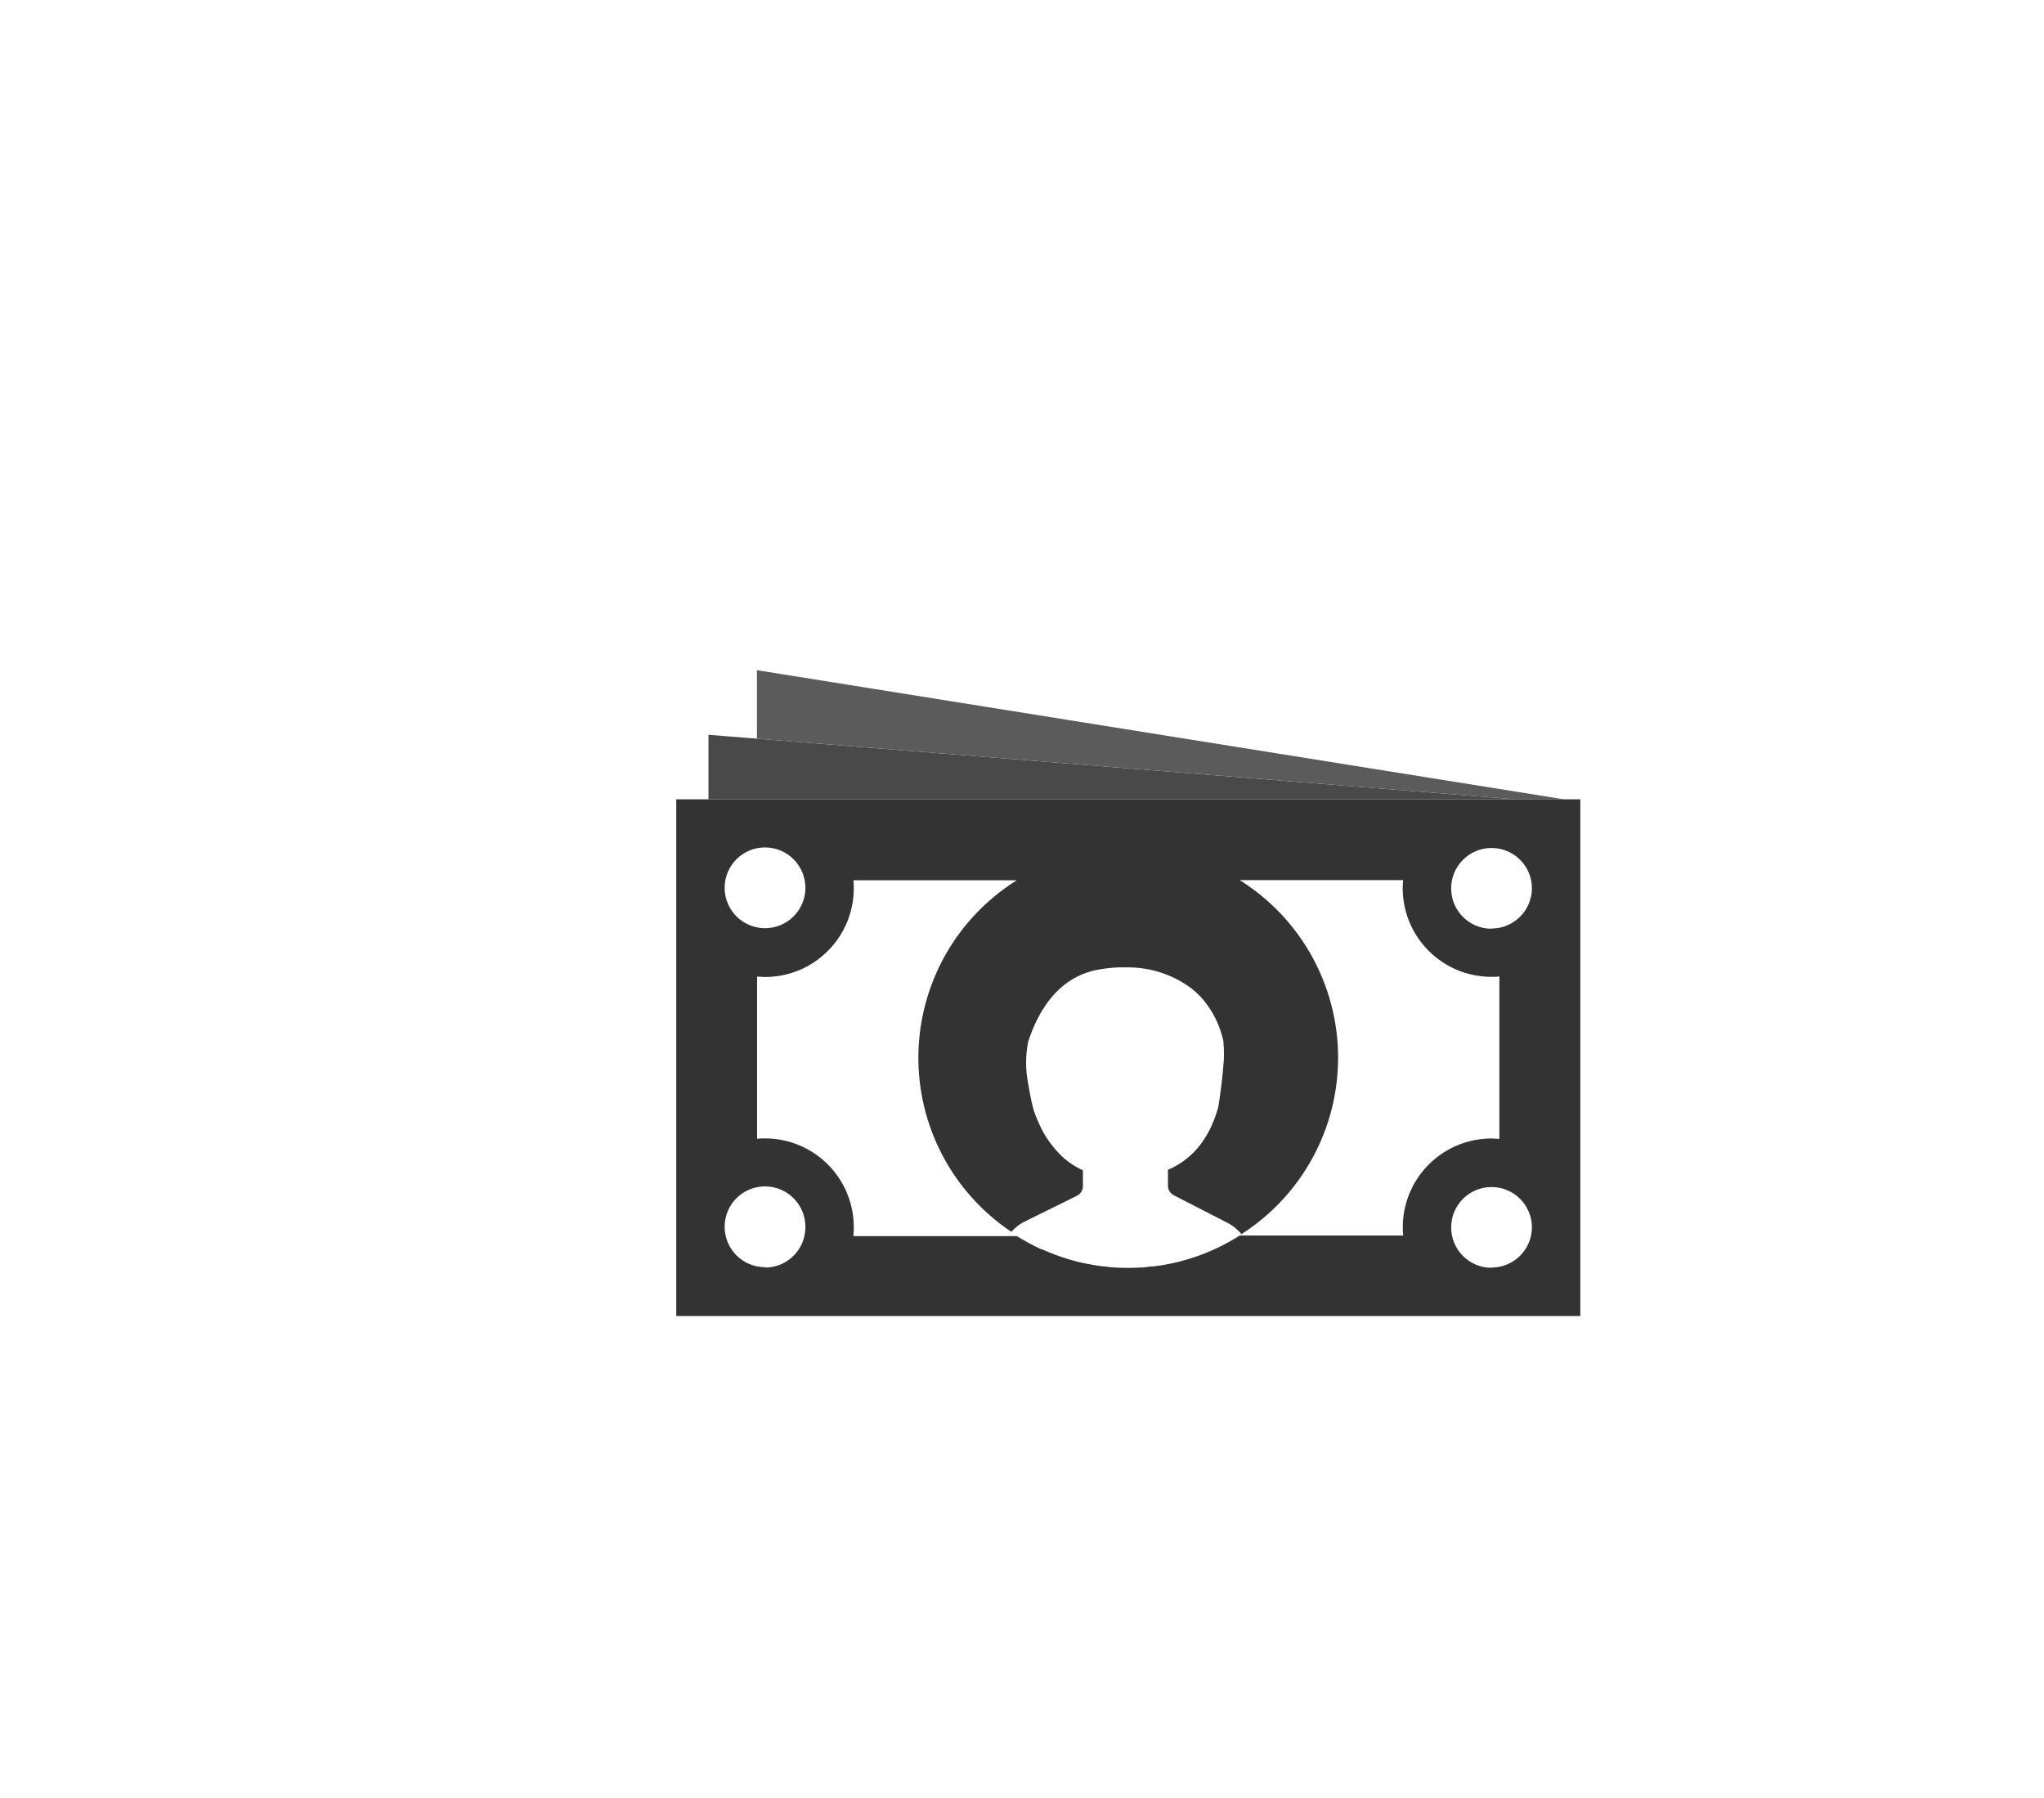
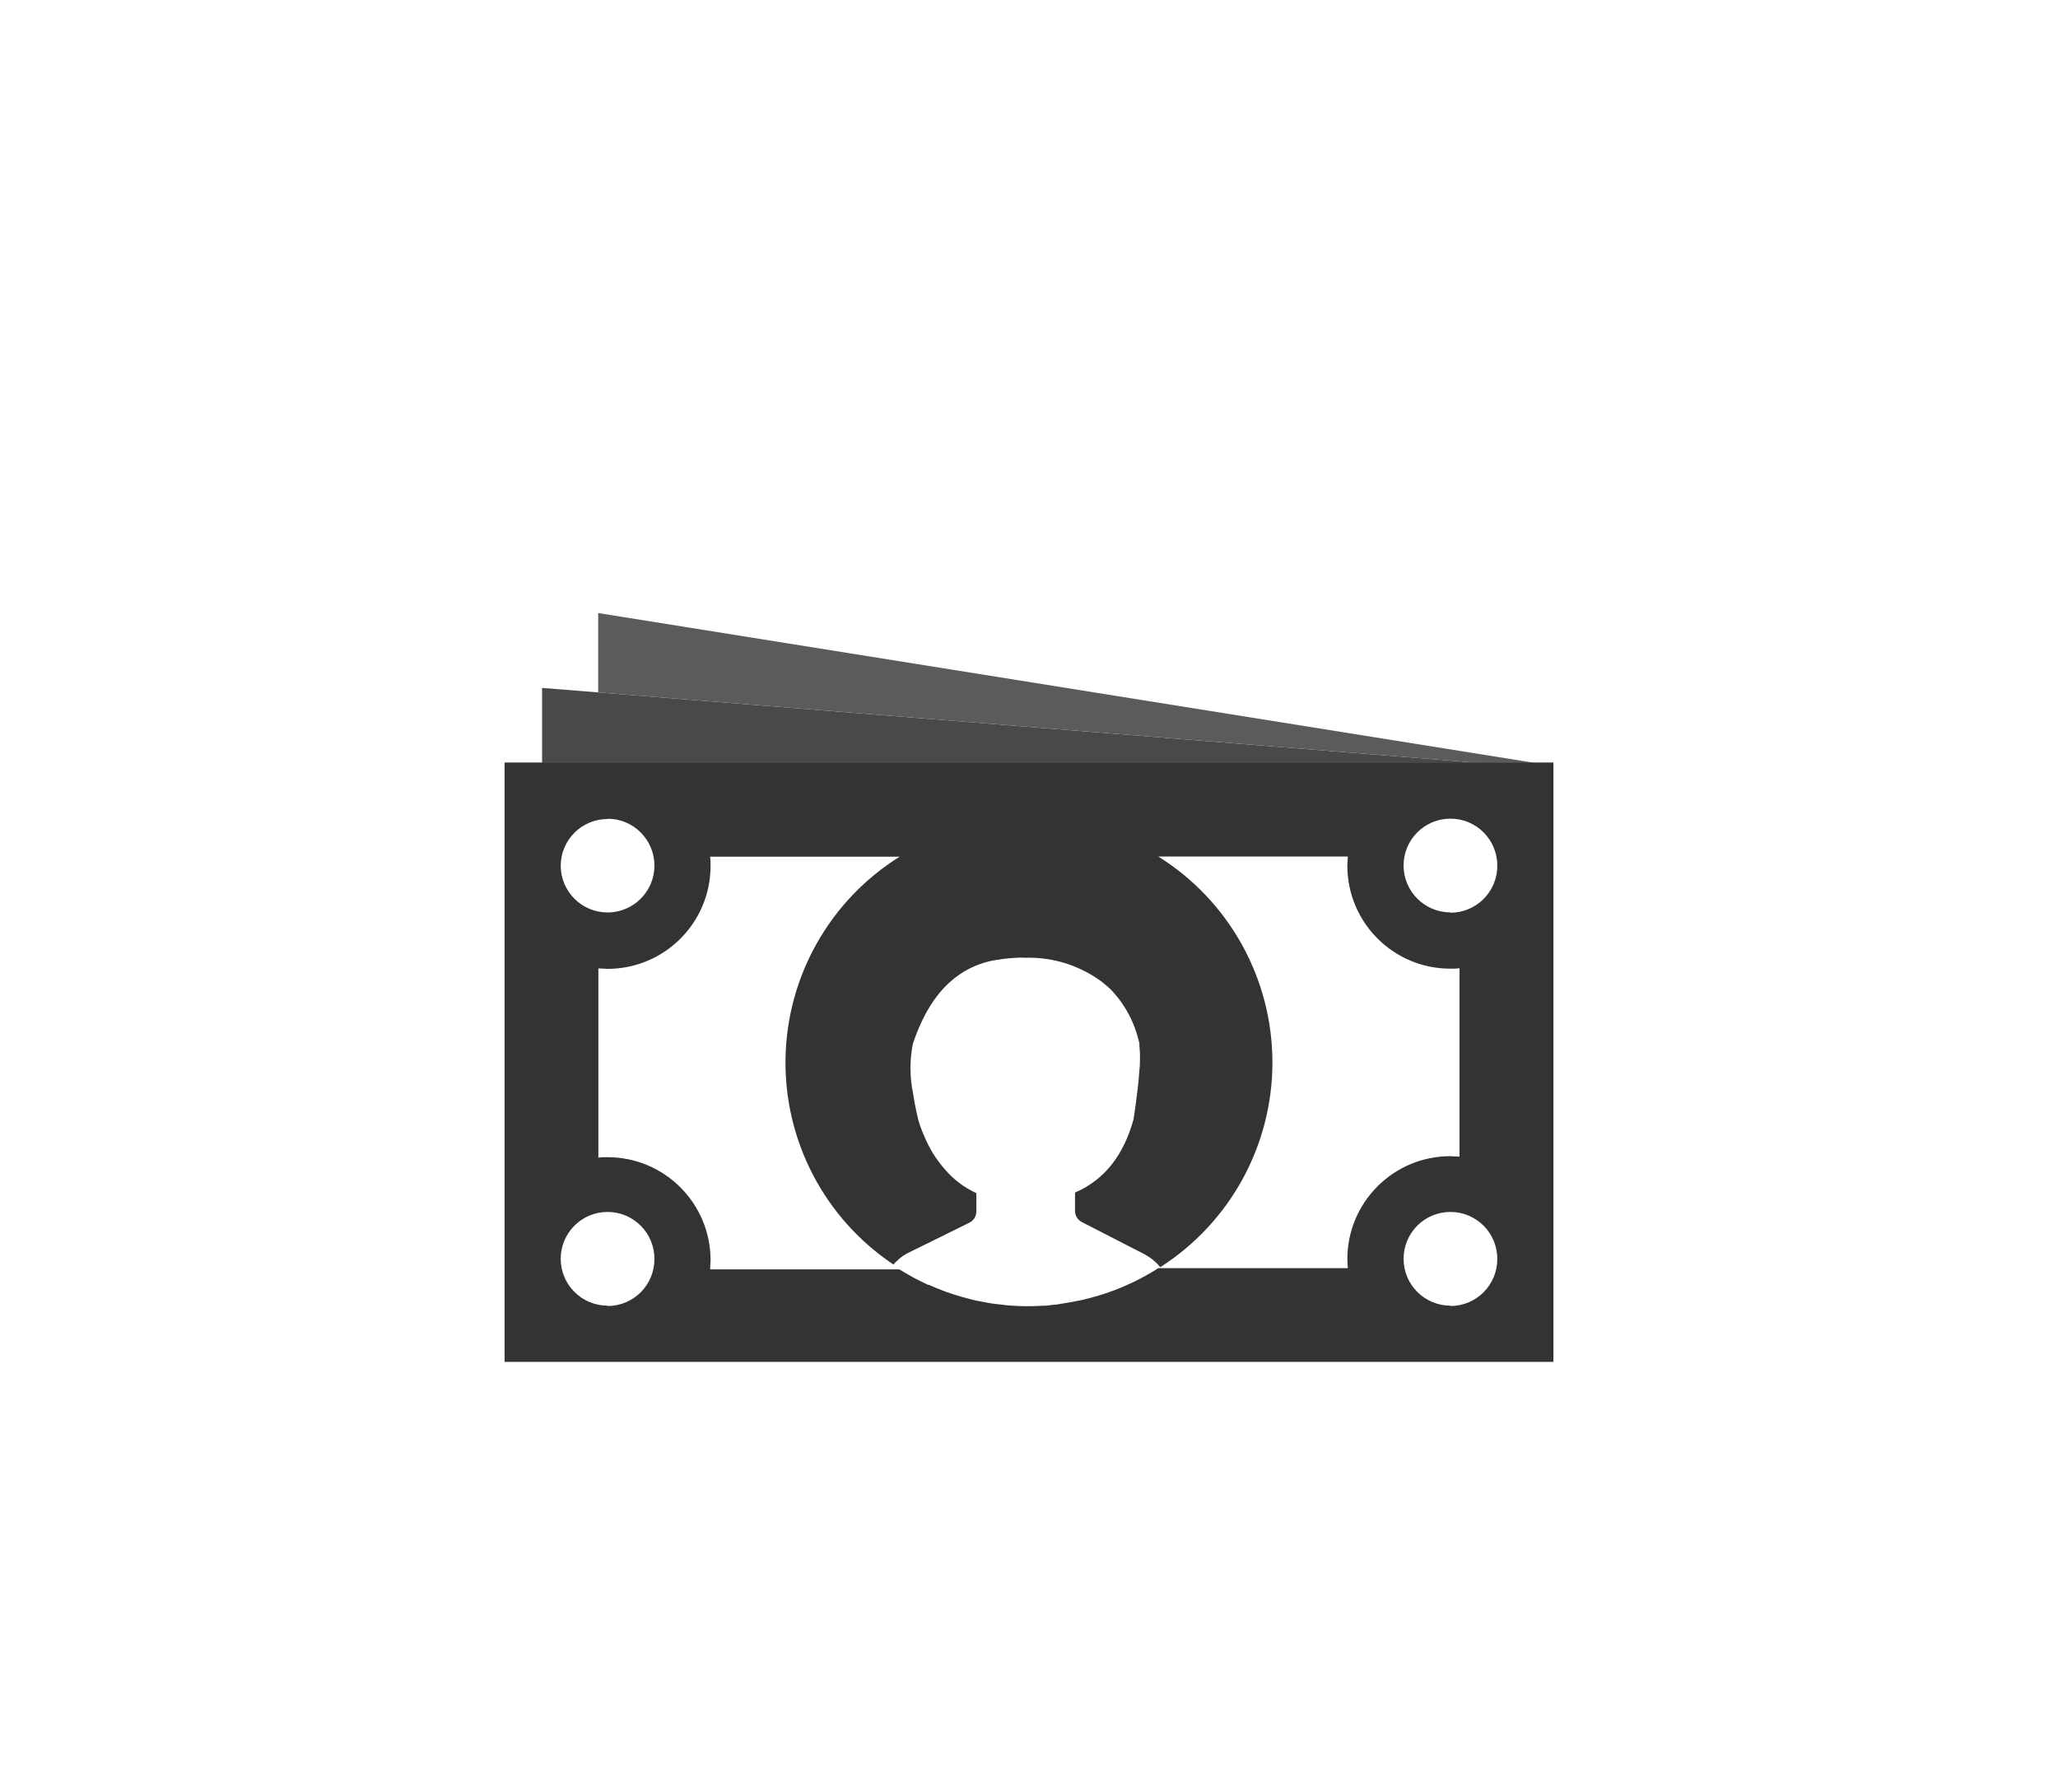
- <svg xmlns="http://www.w3.org/2000/svg" viewBox="0 0 258.1 227">
+ <svg xmlns="http://www.w3.org/2000/svg" viewBox="0 0 224 195">
  <defs>
-     <style>.cls-1{fill:none;}.cls-2{fill:#494949;}.cls-3{fill:#5b5b5b;}.cls-4{fill:#333;}</style>
+     <style>.cls-1{fill:#494949;}.cls-2{fill:#5b5b5b;}.cls-3{fill:#333;}.cls-4{fill:none;}</style>
  </defs>
  <g id="Layer_2" data-name="Layer 2">
    <g id="Layer_1-2" data-name="Layer 1">
-       <rect class="cls-1" width="258.1" height="227" />
      <g id="_Group_" data-name="&lt;Group&gt;">
-         <polygon id="_Path_" data-name="&lt;Path&gt;" class="cls-2" points="191.4 100.93 89.46 100.93 89.46 92.78 191.4 100.93" />
-         <polygon id="_Path_2" data-name="&lt;Path&gt;" class="cls-3" points="95.58 84.62 95.58 93.27 191.4 100.93 197.51 100.93 95.58 84.62" />
-         <path class="cls-4" d="M85.39,100.93v65.24H199.55V100.93ZM96.6,107a5.1,5.1,0,1,1-5.1,5.1A5.1,5.1,0,0,1,96.6,107Zm0,53a5.1,5.1,0,1,1,5.1-5.1A5.1,5.1,0,0,1,96.6,160.05ZM177.18,156H156.55l0,0a26.62,26.62,0,0,1-4.89,2.44h0c-.56.21-1.13.4-1.7.57l-.22.06c-.52.15-1,.29-1.58.41l-.47.09c-.46.09-.92.19-1.38.25l-.79.09c-.37,0-.73.09-1.11.12-.53,0-1.07.05-1.6.06h-.41q-1,0-1.9-.07c-.31,0-.61-.07-.92-.1s-.67-.06-1-.11-.81-.14-1.21-.22l-.64-.12c-.47-.1-.93-.23-1.39-.36l-.4-.11c-.51-.15-1-.32-1.51-.5l-.22-.08c-.53-.2-1.06-.42-1.57-.65l-.09,0q-.81-.37-1.59-.79h0q-.79-.43-1.55-.9H107.76c0-.34.05-.67.05-1A11.21,11.21,0,0,0,96.6,143.74c-.34,0-.68,0-1,.05V123.31c.34,0,.67.05,1,.05a11.21,11.21,0,0,0,11.21-11.21c0-.34,0-.68-.05-1h20.63a26.43,26.43,0,0,0-.68,44.39l0,0a6.78,6.78,0,0,1,.66-.64,4.87,4.87,0,0,1,.76-.53l0,0h0l6.85-3.38a1.36,1.36,0,0,0,.76-1.22v-2a9.81,9.81,0,0,1-3.36-2.51,13.93,13.93,0,0,1-1.37-1.83,14.48,14.48,0,0,1-1-2,11.14,11.14,0,0,1-.59-1.64c-.13-.5-.27-1.15-.4-1.86-.07-.36-.13-.73-.19-1.12a13.47,13.47,0,0,1,0-5.29c2.14-6.44,5.65-8.34,8.39-9a18.44,18.44,0,0,1,2.93-.37,9.25,9.25,0,0,1,1,0,13.33,13.33,0,0,1,8.33,2.68,10.25,10.25,0,0,1,1.1,1q.3.33.57.67a12,12,0,0,1,2,3.75c.14.43.25.85.34,1.25,0,.09,0,.19,0,.29a8.79,8.79,0,0,1,.06,1.22c0,.42,0,.88-.06,1.35-.17,2.49-.65,5.41-.65,5.41-1,3.59-2.93,6.46-6.36,7.94v2a1.36,1.36,0,0,0,.74,1.21l5,2.57,1.66.85a5.8,5.8,0,0,1,1.88,1.49,26.44,26.44,0,0,0-.22-44.7h20.63c0,.34-.05.67-.05,1a11.21,11.21,0,0,0,11.21,11.21c.34,0,.68,0,1-.05V143.8c-.34,0-.68-.05-1-.05A11.21,11.21,0,0,0,177.13,155C177.13,155.3,177.15,155.64,177.18,156Zm11.16,4.08a5.1,5.1,0,1,1,5.1-5.1A5.1,5.1,0,0,1,188.34,160.05Zm0-42.81a5.1,5.1,0,1,1,5.1-5.1A5.1,5.1,0,0,1,188.34,117.24Z" />
+         <polygon id="_Path_" data-name="&lt;Path&gt;" class="cls-1" points="160.93 83.04 59 83.04 59 74.88 160.93 83.04" />
+         <polygon id="_Path_2" data-name="&lt;Path&gt;" class="cls-2" points="65.11 66.73 65.11 75.37 160.93 83.04 167.04 83.04 65.11 66.73" />
+         <path class="cls-3" d="M54.92,83v65.24H169.08V83Zm11.21,6.12a5.1,5.1,0,1,1-5.1,5.1A5.1,5.1,0,0,1,66.13,89.15Zm0,53a5.1,5.1,0,1,1,5.1-5.1A5.1,5.1,0,0,1,66.13,142.16Zm80.58-4.08H126.08l0,0a26.62,26.62,0,0,1-4.89,2.44h0c-.56.21-1.13.4-1.7.57l-.22.06c-.52.15-1,.29-1.58.41l-.47.09c-.46.09-.92.19-1.38.25L115,142c-.37,0-.73.09-1.11.12-.53,0-1.07.05-1.6.06h-.41q-1,0-1.9-.07c-.31,0-.61-.07-.92-.1s-.67-.06-1-.11-.81-.14-1.21-.22l-.64-.12c-.47-.1-.93-.23-1.39-.36l-.4-.11c-.51-.15-1-.32-1.51-.5l-.22-.08c-.53-.2-1.06-.42-1.57-.65l-.09,0q-.81-.37-1.59-.79h0q-.79-.43-1.55-.9H77.29c0-.34.05-.67.05-1a11.21,11.21,0,0,0-11.21-11.21c-.34,0-.68,0-1,.05V105.41c.34,0,.67.05,1,.05A11.21,11.21,0,0,0,77.34,94.25c0-.34,0-.68-.05-1H97.92a26.43,26.43,0,0,0-.68,44.39l0,0a6.78,6.78,0,0,1,.66-.64,4.87,4.87,0,0,1,.76-.53l0,0h0l6.85-3.38a1.36,1.36,0,0,0,.76-1.22v-2a9.81,9.81,0,0,1-3.36-2.51,13.93,13.93,0,0,1-1.37-1.83,14.48,14.48,0,0,1-1-2,11.14,11.14,0,0,1-.59-1.64c-.13-.5-.27-1.15-.4-1.86-.07-.36-.13-.73-.19-1.12a13.47,13.47,0,0,1,0-5.29c2.14-6.44,5.65-8.34,8.39-9a18.44,18.44,0,0,1,2.93-.37,9.25,9.25,0,0,1,1,0,13.33,13.33,0,0,1,8.33,2.68,10.25,10.25,0,0,1,1.1,1q.3.33.57.67a12,12,0,0,1,2,3.75c.14.43.25.85.34,1.25,0,.09,0,.19,0,.29a8.79,8.79,0,0,1,.06,1.22c0,.42,0,.88-.06,1.35-.17,2.49-.65,5.41-.65,5.41-1,3.59-2.93,6.46-6.36,7.94v2a1.36,1.36,0,0,0,.74,1.21l5,2.57,1.66.85a5.8,5.8,0,0,1,1.88,1.49,26.44,26.44,0,0,0-.22-44.7h20.63c0,.34-.05.67-.05,1a11.21,11.21,0,0,0,11.21,11.21c.34,0,.68,0,1-.05V125.9c-.34,0-.68-.05-1-.05a11.21,11.21,0,0,0-11.21,11.21C146.66,137.4,146.68,137.74,146.71,138.08Zm11.16,4.08a5.1,5.1,0,1,1,5.1-5.1A5.1,5.1,0,0,1,157.87,142.16Zm0-42.81a5.1,5.1,0,1,1,5.1-5.1A5.1,5.1,0,0,1,157.87,99.35Z" />
      </g>
+       <rect class="cls-4" width="224" height="195" />
    </g>
  </g>
</svg>
